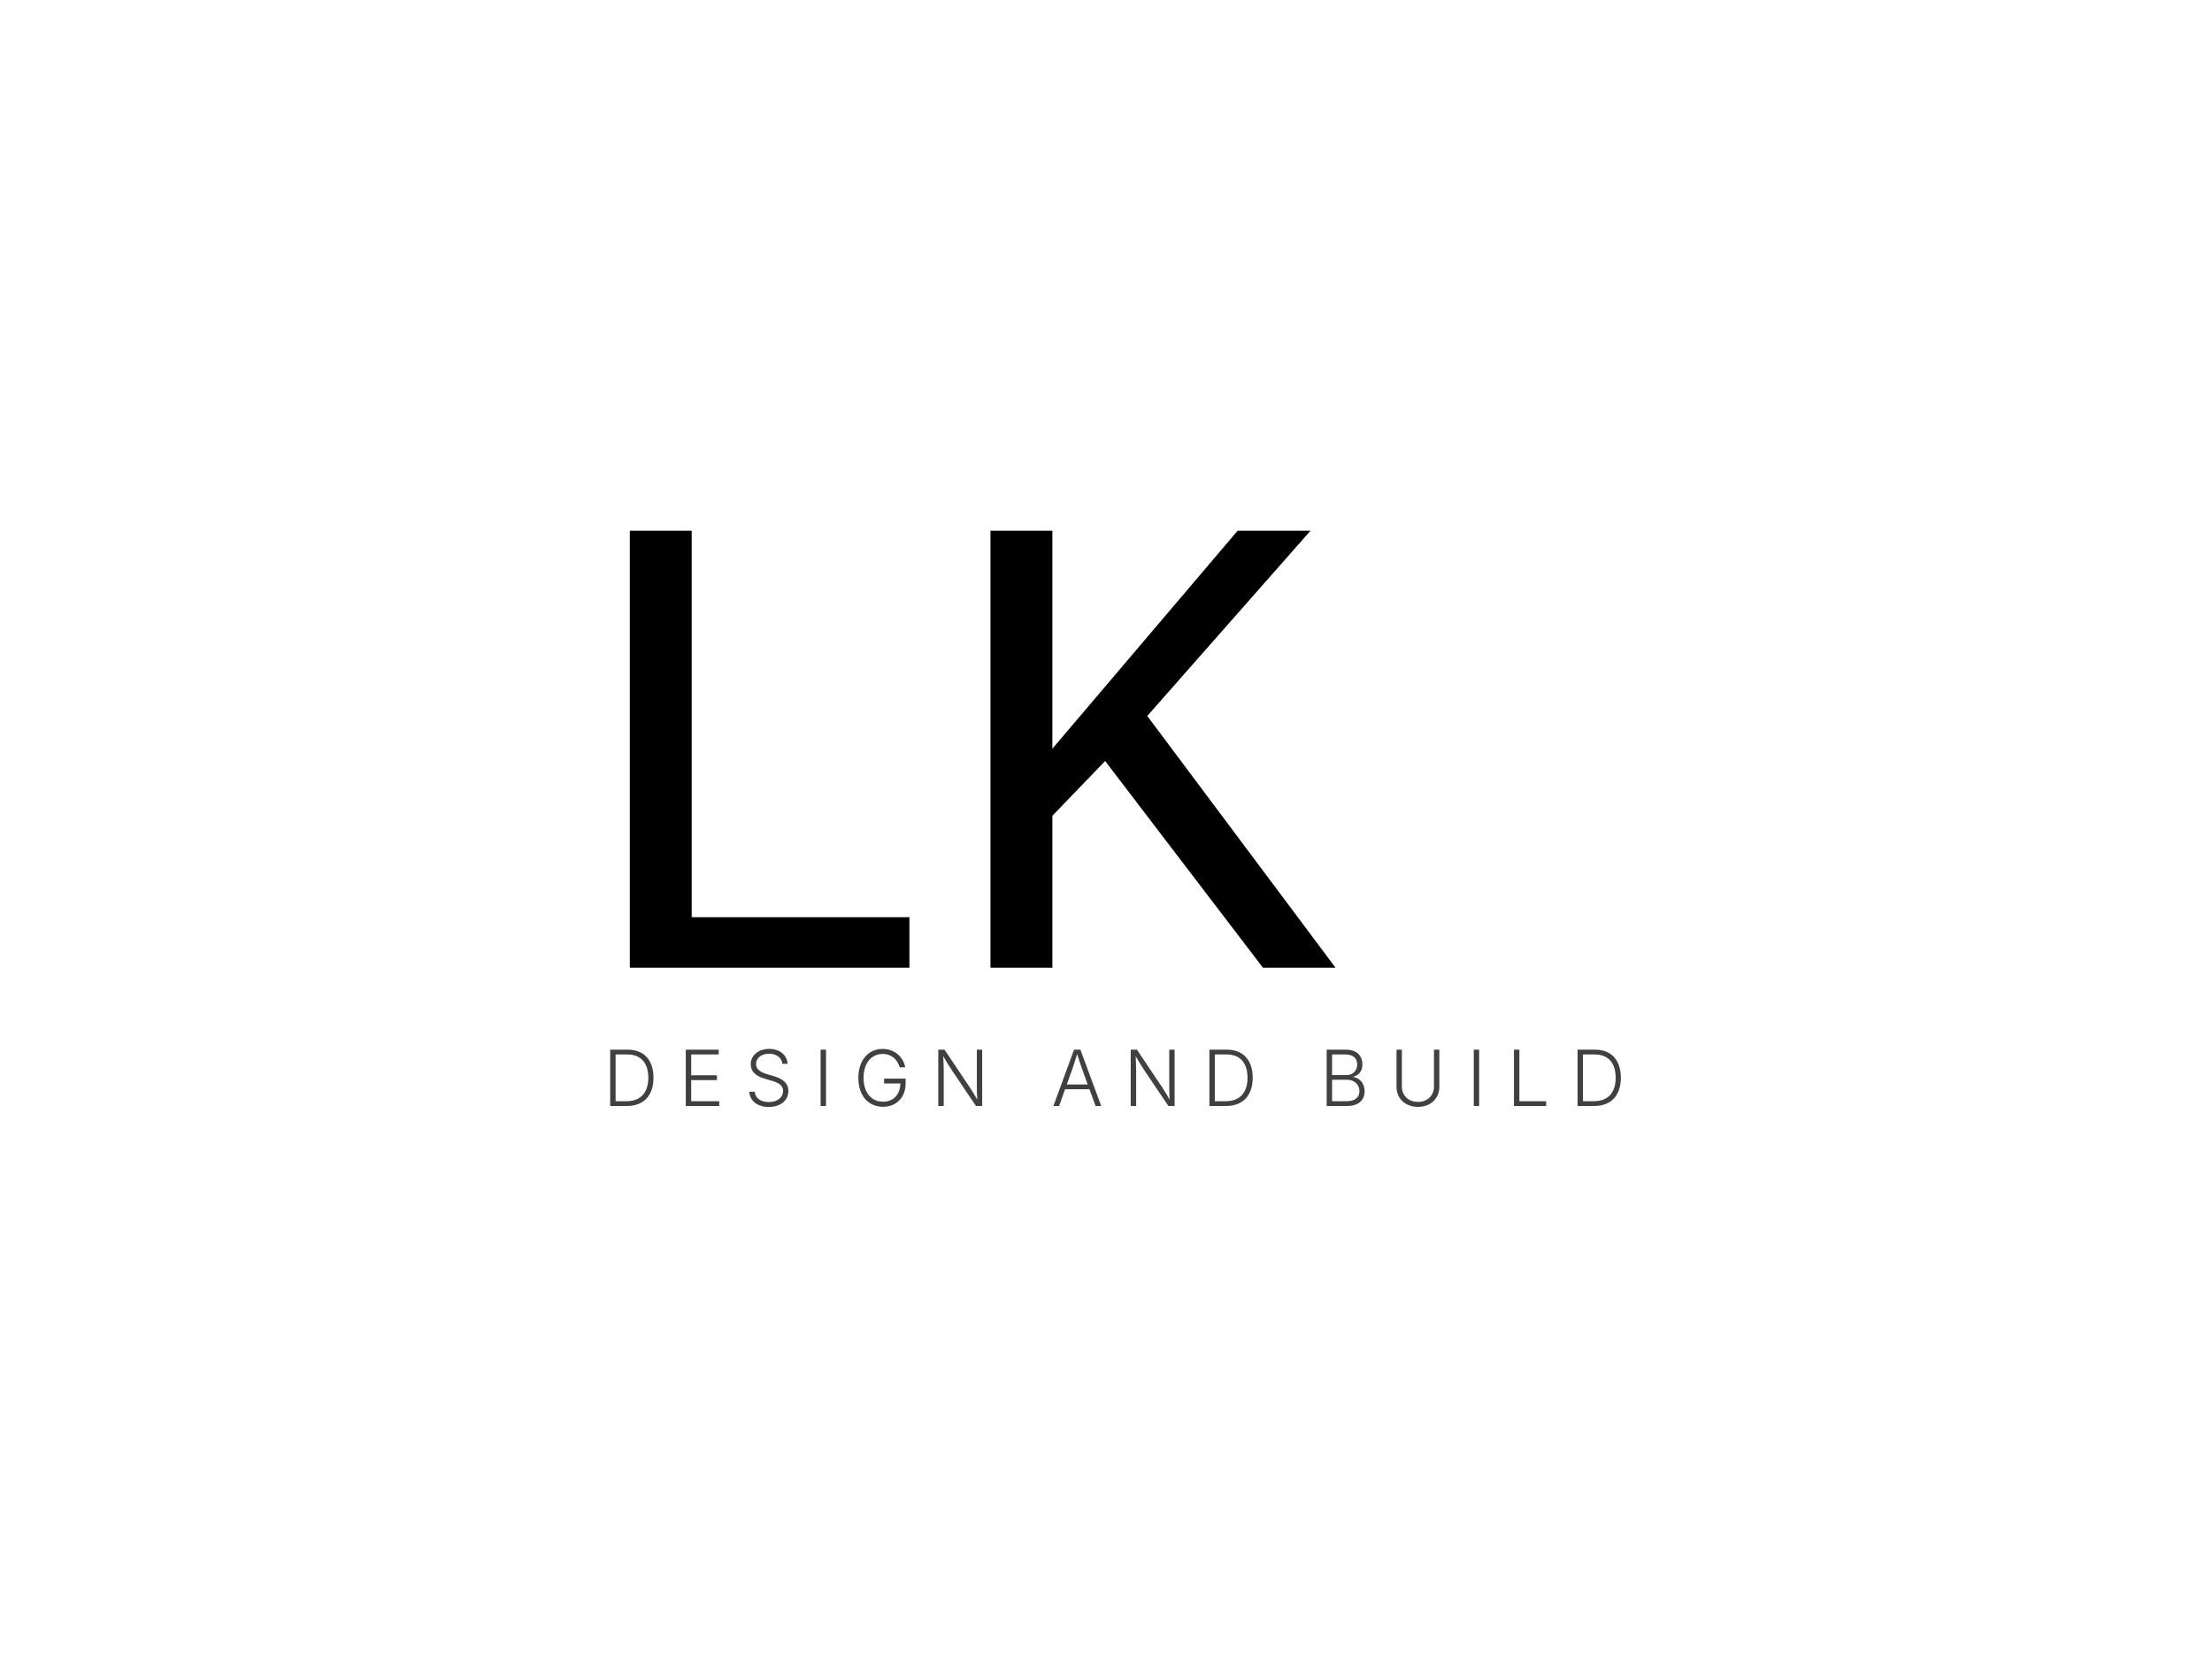
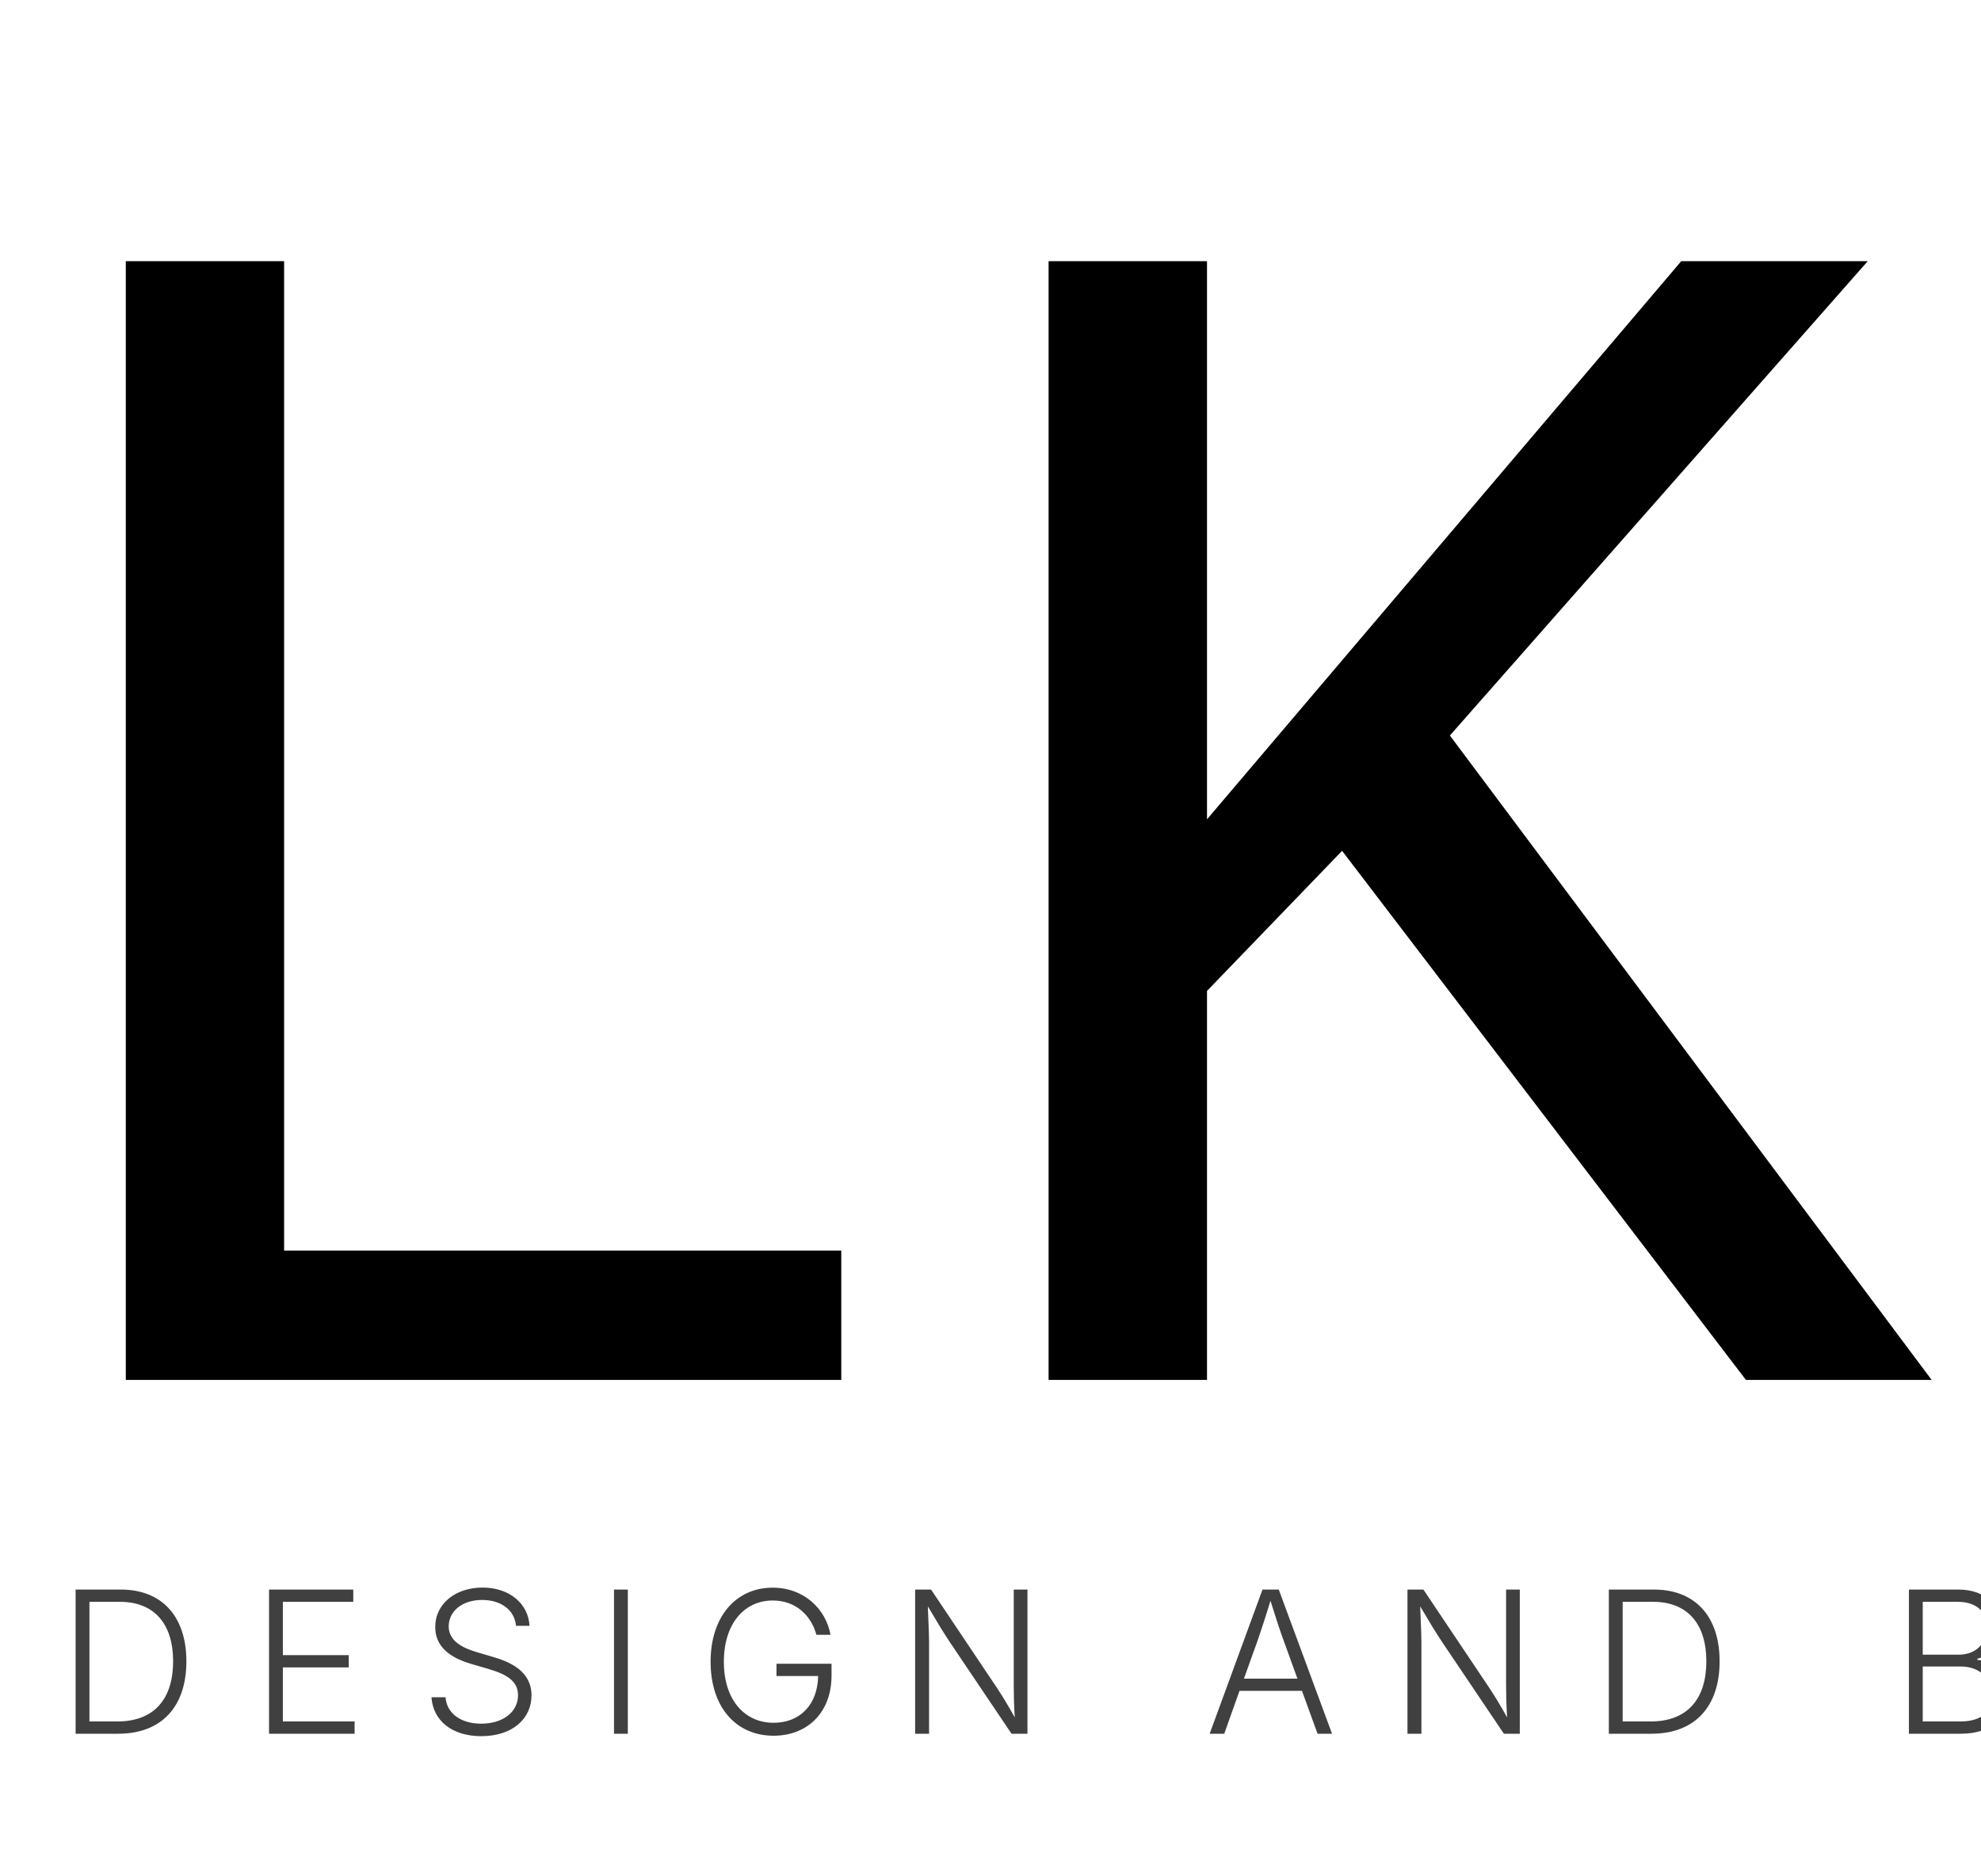
- <svg xmlns="http://www.w3.org/2000/svg" viewBox="0 0 800 600" width="800" height="600">
+ <svg xmlns="http://www.w3.org/2000/svg" viewBox="210 155 280 265" width="560" height="530">
  <text x="200" y="350" font-family="'Courier New', Courier, monospace" font-size="240" font-weight="normal" fill="#000000" letter-spacing="-0.02em">LK</text>
  <text x="218" y="400" font-family="'Inter', 'Helvetica Neue', Arial, sans-serif" font-size="28" font-weight="300" fill="#000000" fill-opacity="0.75" letter-spacing="7.2" textLength="267" lengthAdjust="spacing">DESIGN AND BUILD</text>
</svg>
